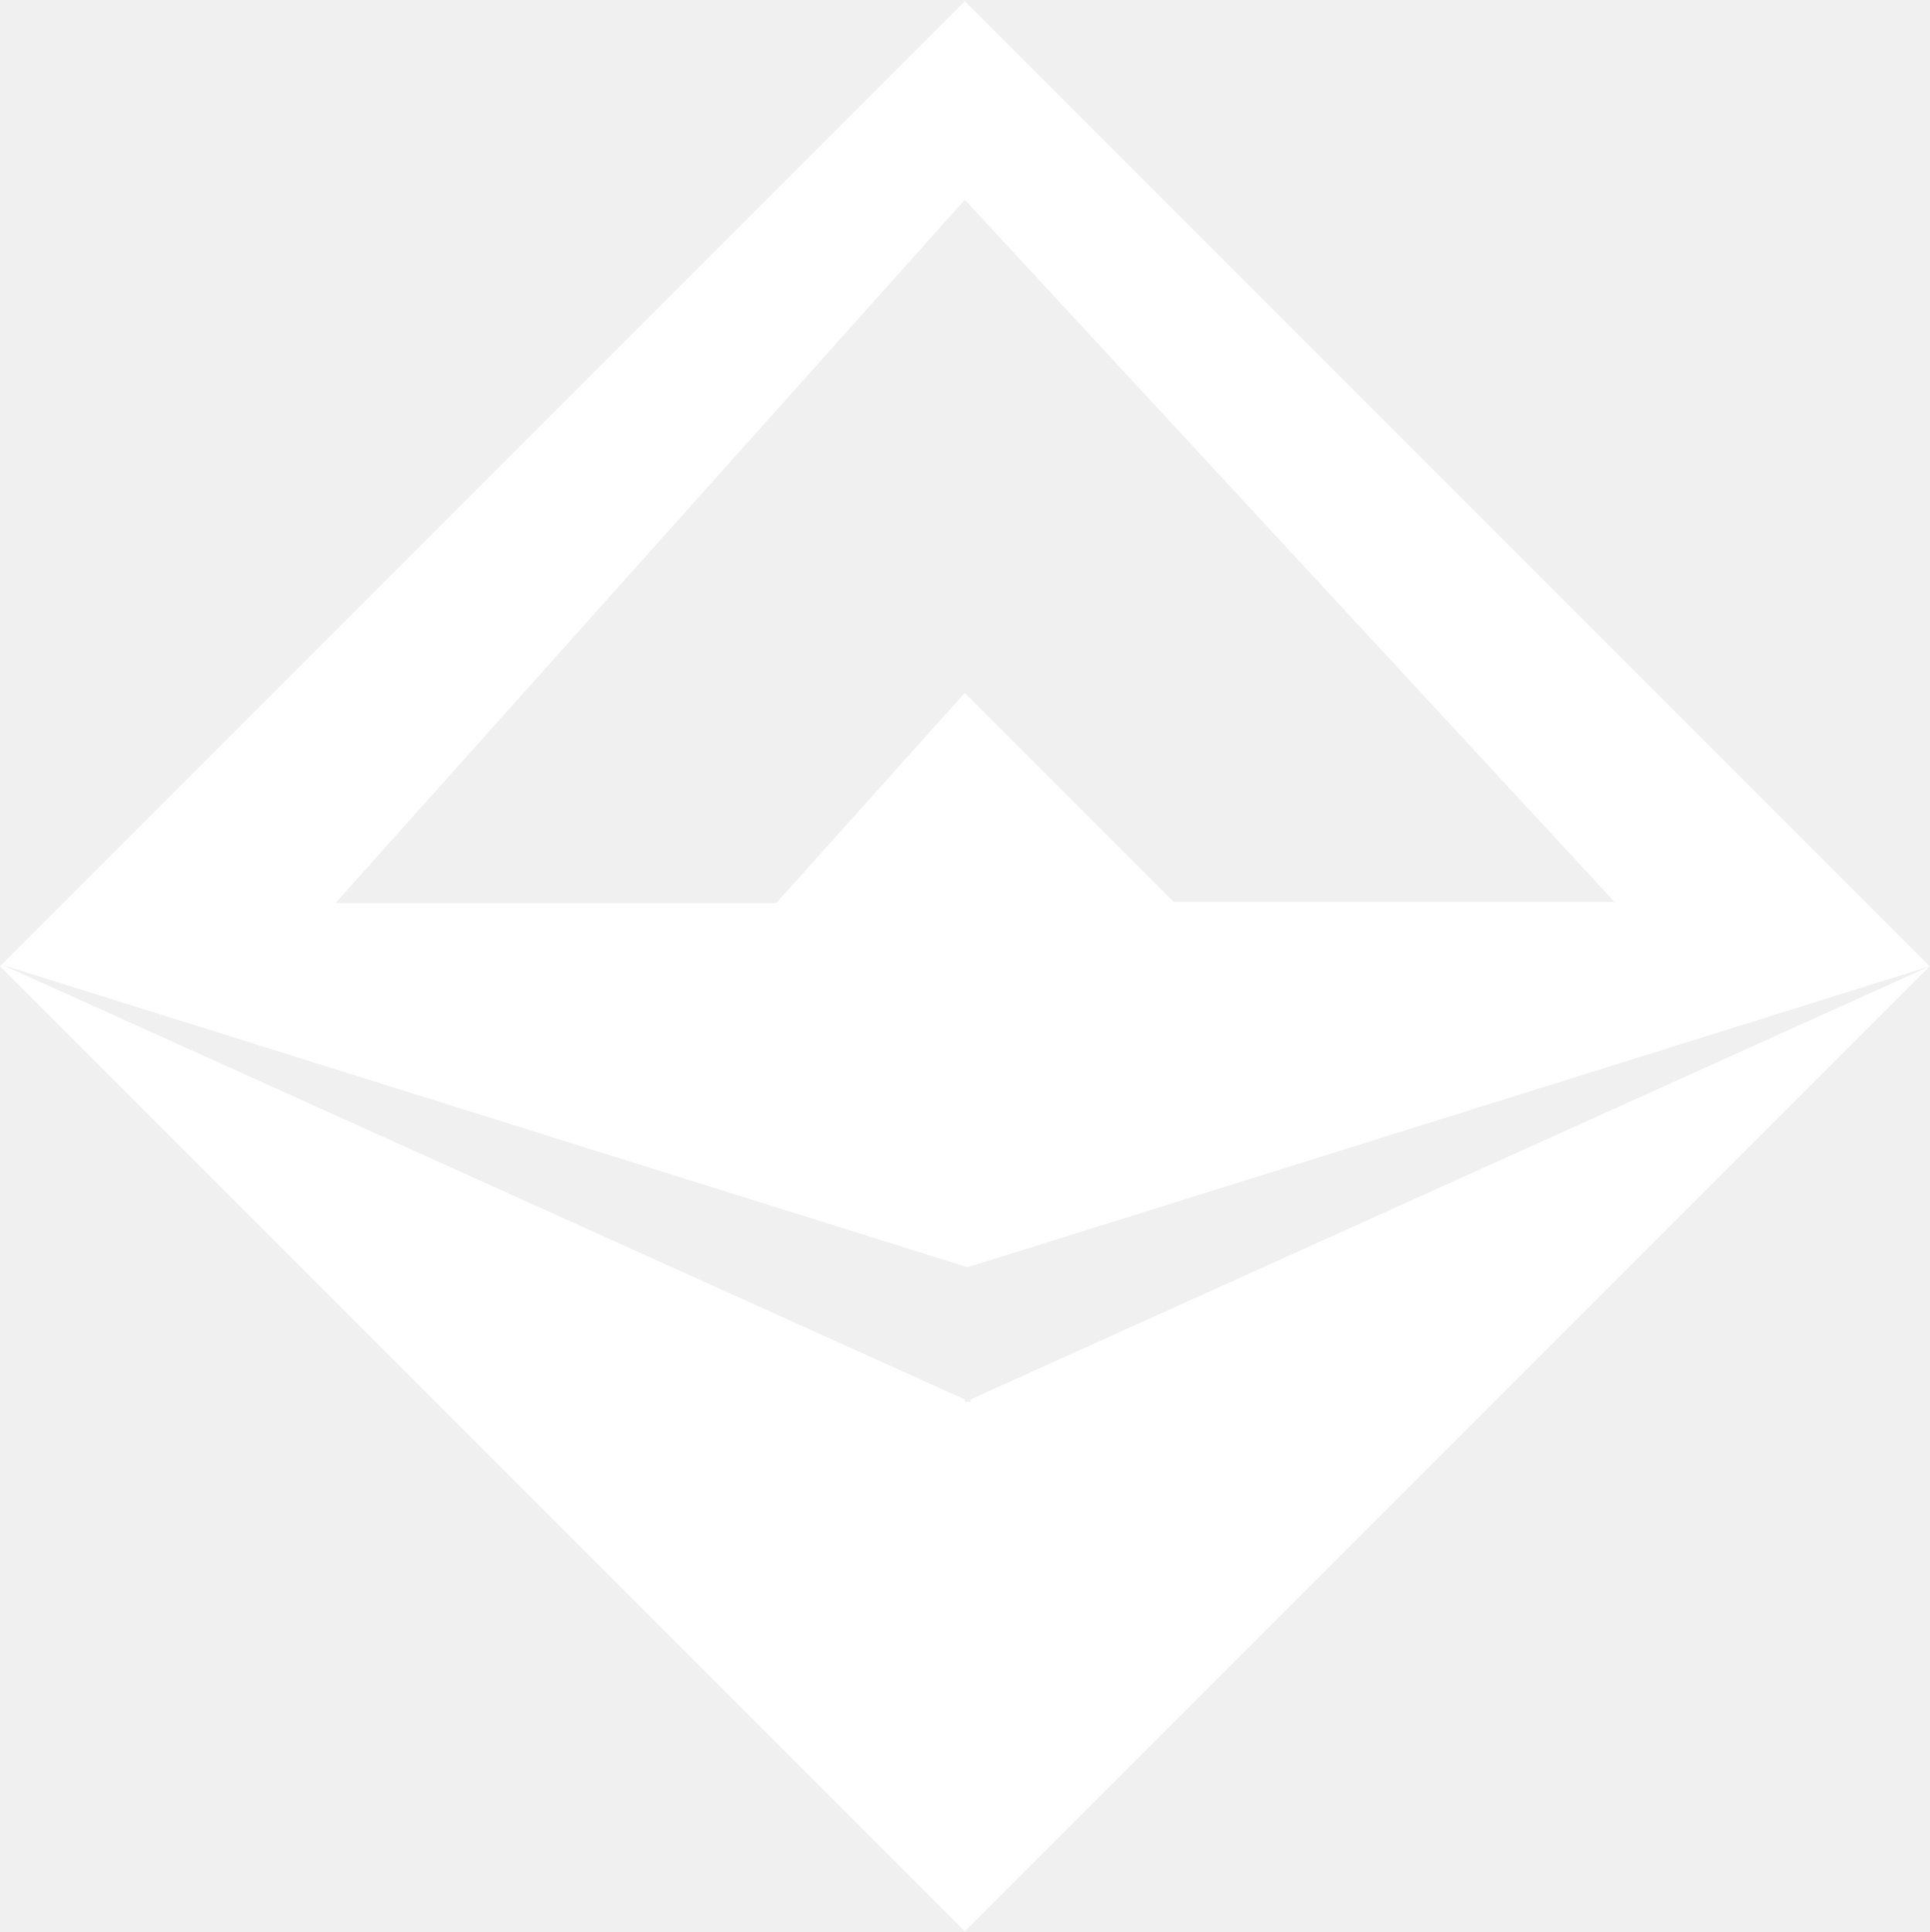
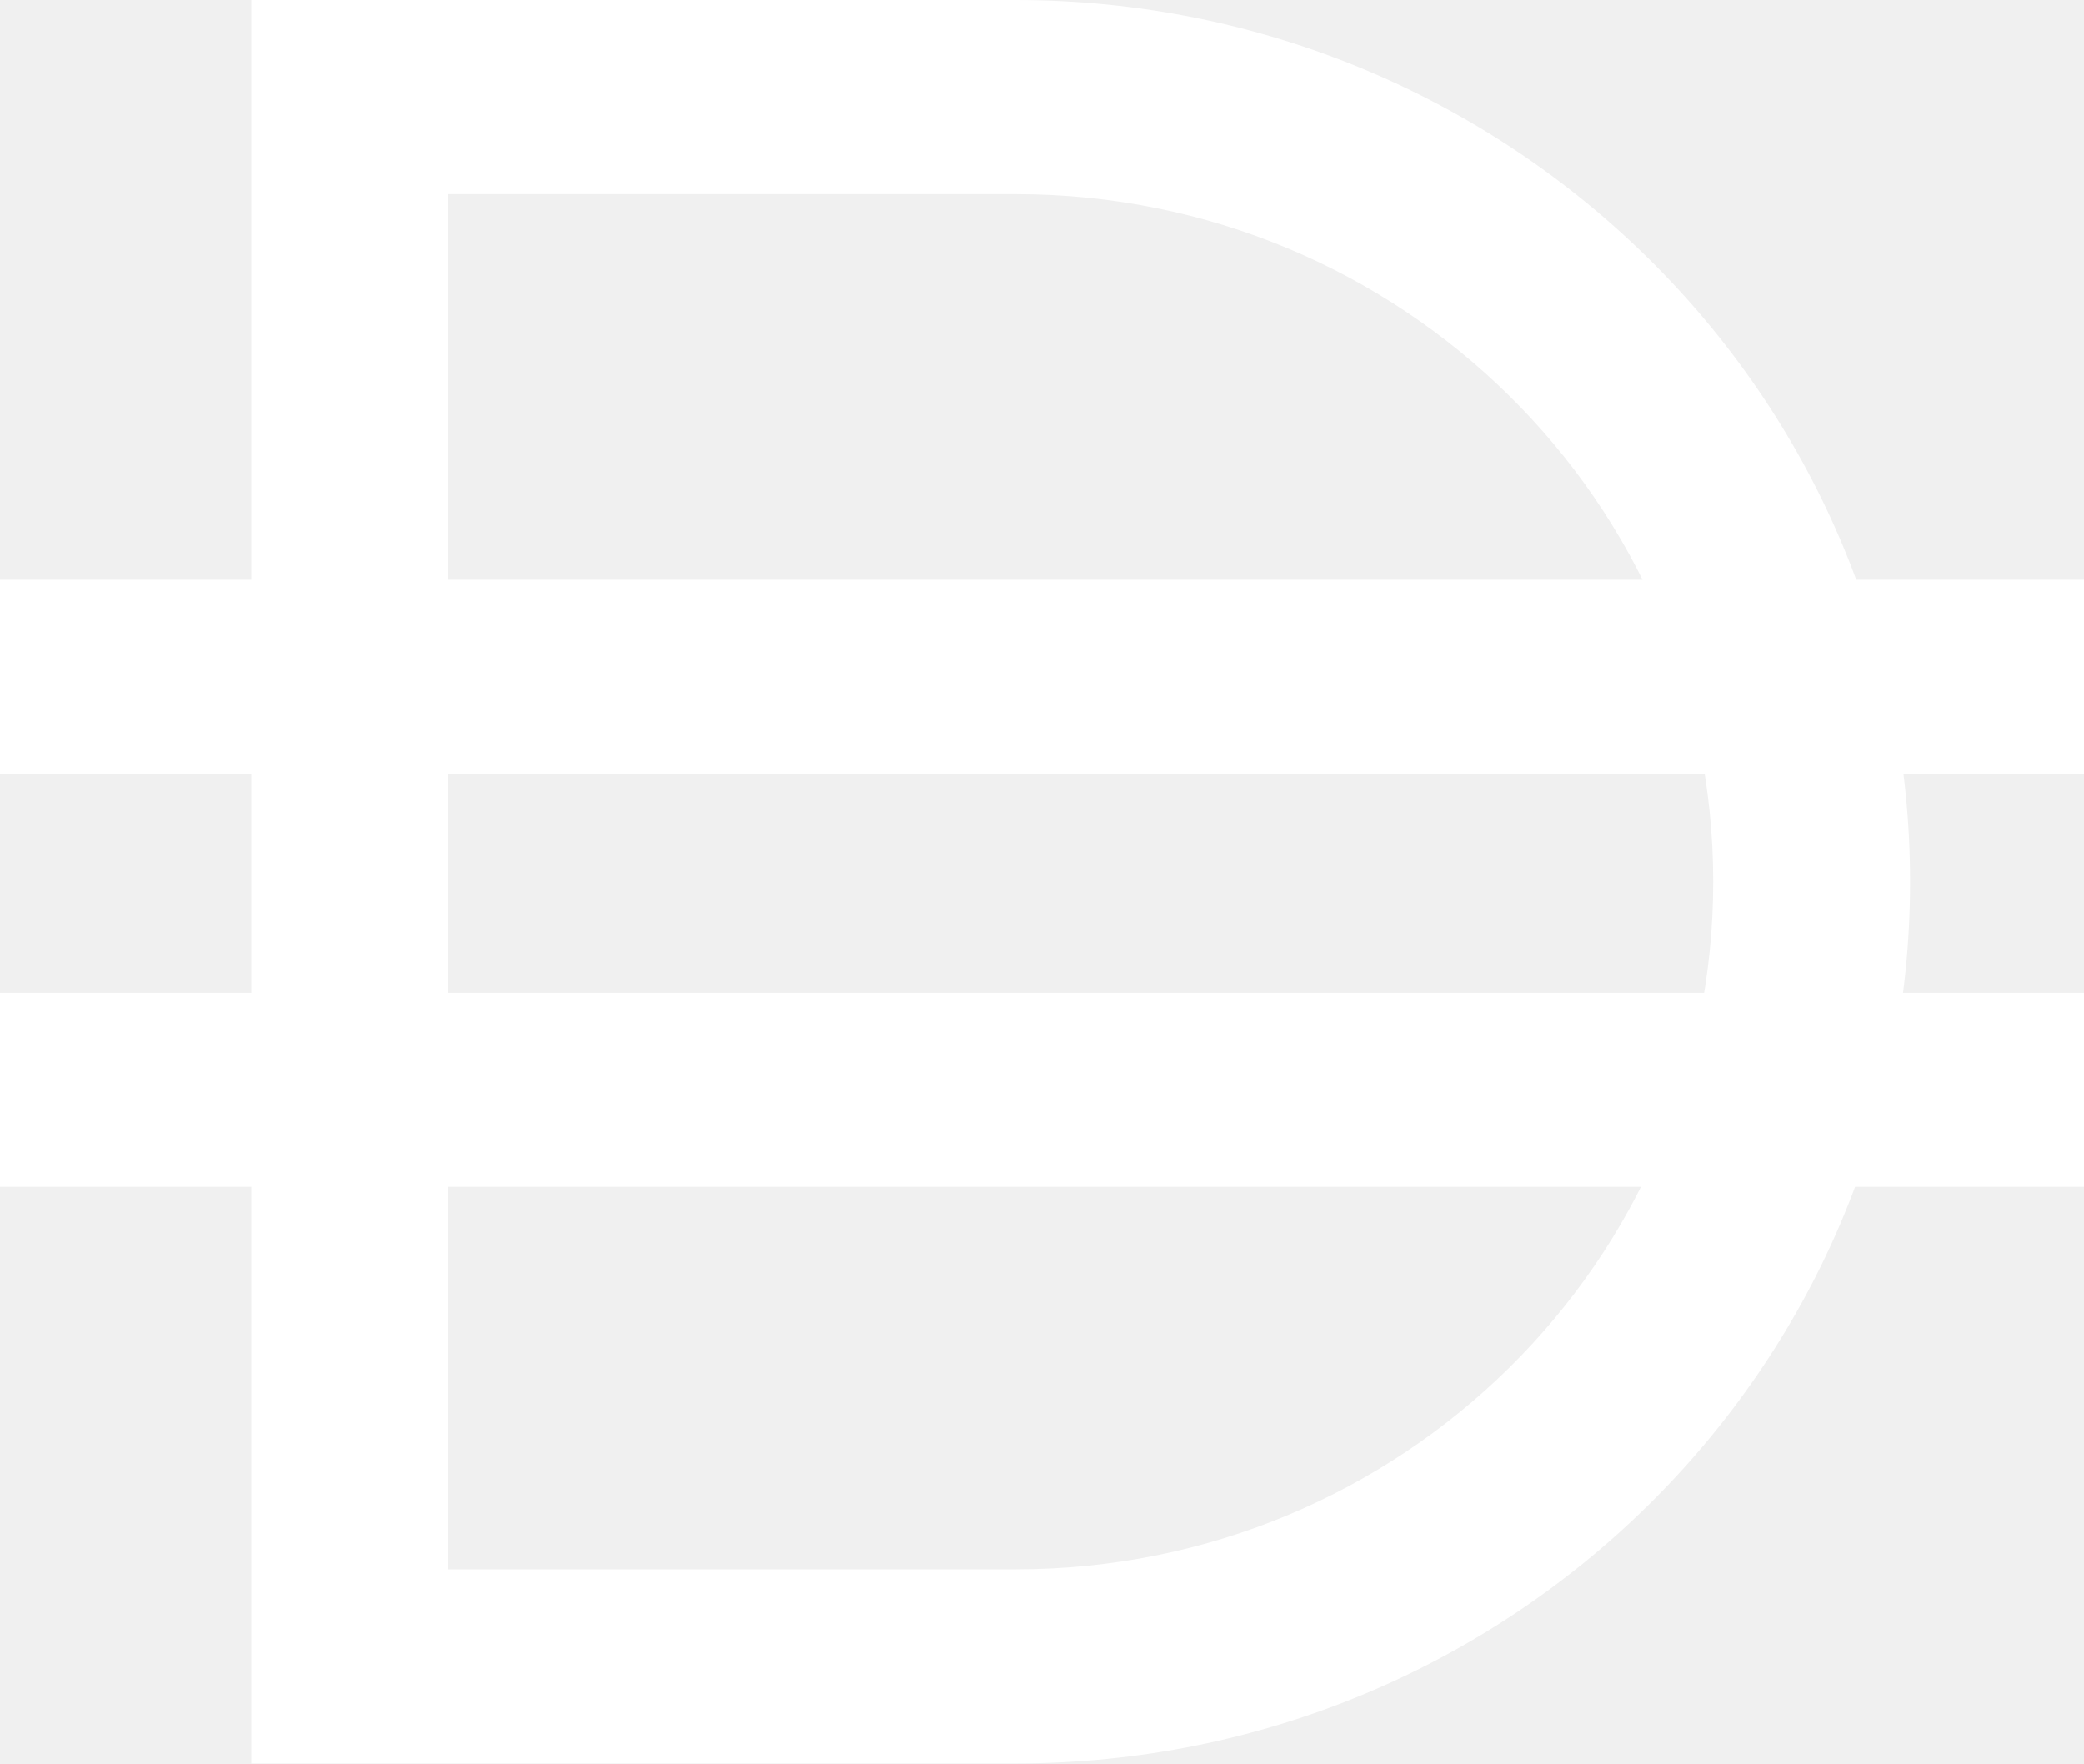
- <svg xmlns="http://www.w3.org/2000/svg" id="ic___token_selector___dai" width="12.002" height="12.012" viewBox="0 0 12.002 12.012">
+ <svg xmlns="http://www.w3.org/2000/svg" width="13" height="11" viewBox="0 0 13 11" fill="none">
+   <g clip-path="url(#clip0)">
+     <path fill-rule="evenodd" clip-rule="evenodd" d="M1.568 0H6.337C9.418 0 11.915 2.462 11.915 5.5C11.915 8.538 9.418 11 6.337 11H1.568V0ZM2.796 1.211V9.789H6.337C8.74 9.789 10.687 7.869 10.687 5.5C10.687 3.131 8.74 1.211 6.337 1.211H2.796Z" fill="white" />
+     <path d="M0 4.827H13V3.616H0V4.827Z" fill="white" />
+     <path d="M0 7.403H13V6.193H0V7.403Z" fill="white" />
+   </g>
  <defs>
-     <style>
-             .cls-1{fill:none}.cls-2{fill:#fff}
-         </style>
+     <clipPath id="clip0">
+       <rect width="13" height="11" fill="white" />
+     </clipPath>
  </defs>
-   <path id="Rectangle_527" d="M0 0h12v12H0z" class="cls-1" data-name="Rectangle 527" transform="translate(.002)" />
-   <path id="Subtraction_21" d="M6 12L0 6l.012-.012L6 0l6 6-5.983 1.871-6-1.879L6 8.693v.018l.018-.006.017.006v-.018L12 6l-6 6zm0-7.7l1.3 1.3h2.741L6 1.234 2.086 5.607h2.741L6 4.3z" class="cls-2" data-name="Subtraction 21" transform="translate(0 .008)" />
</svg>
